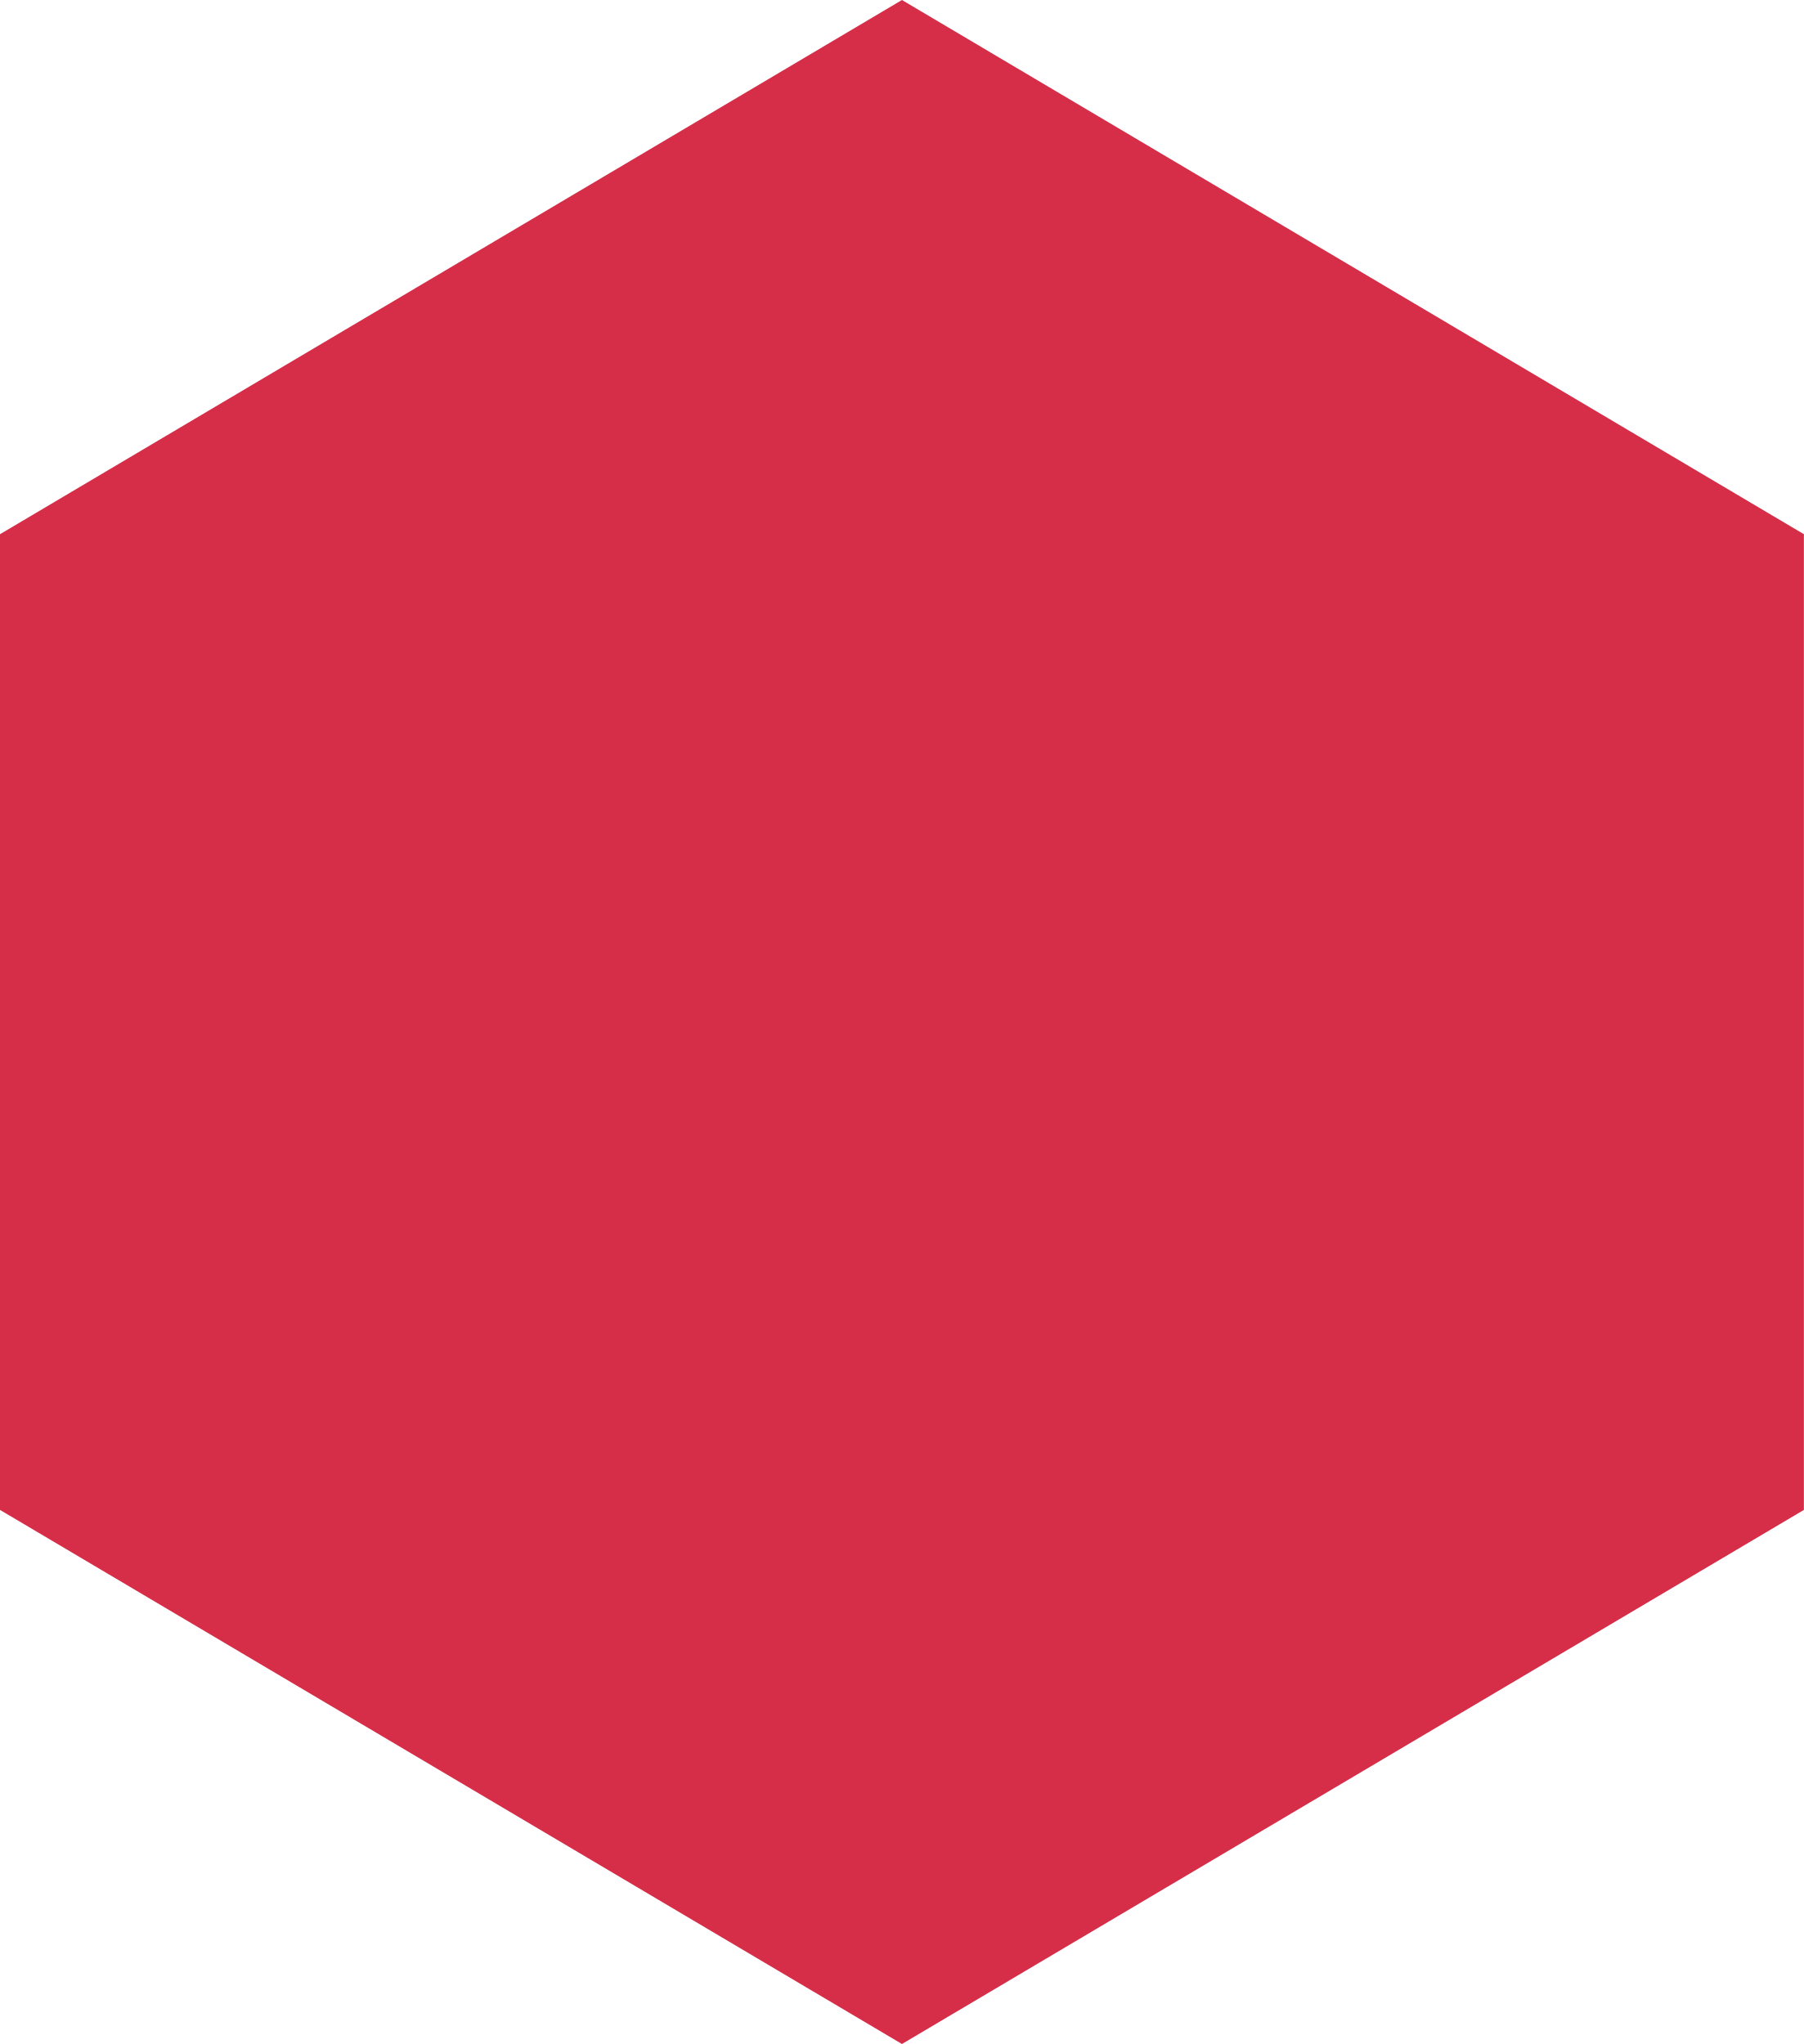
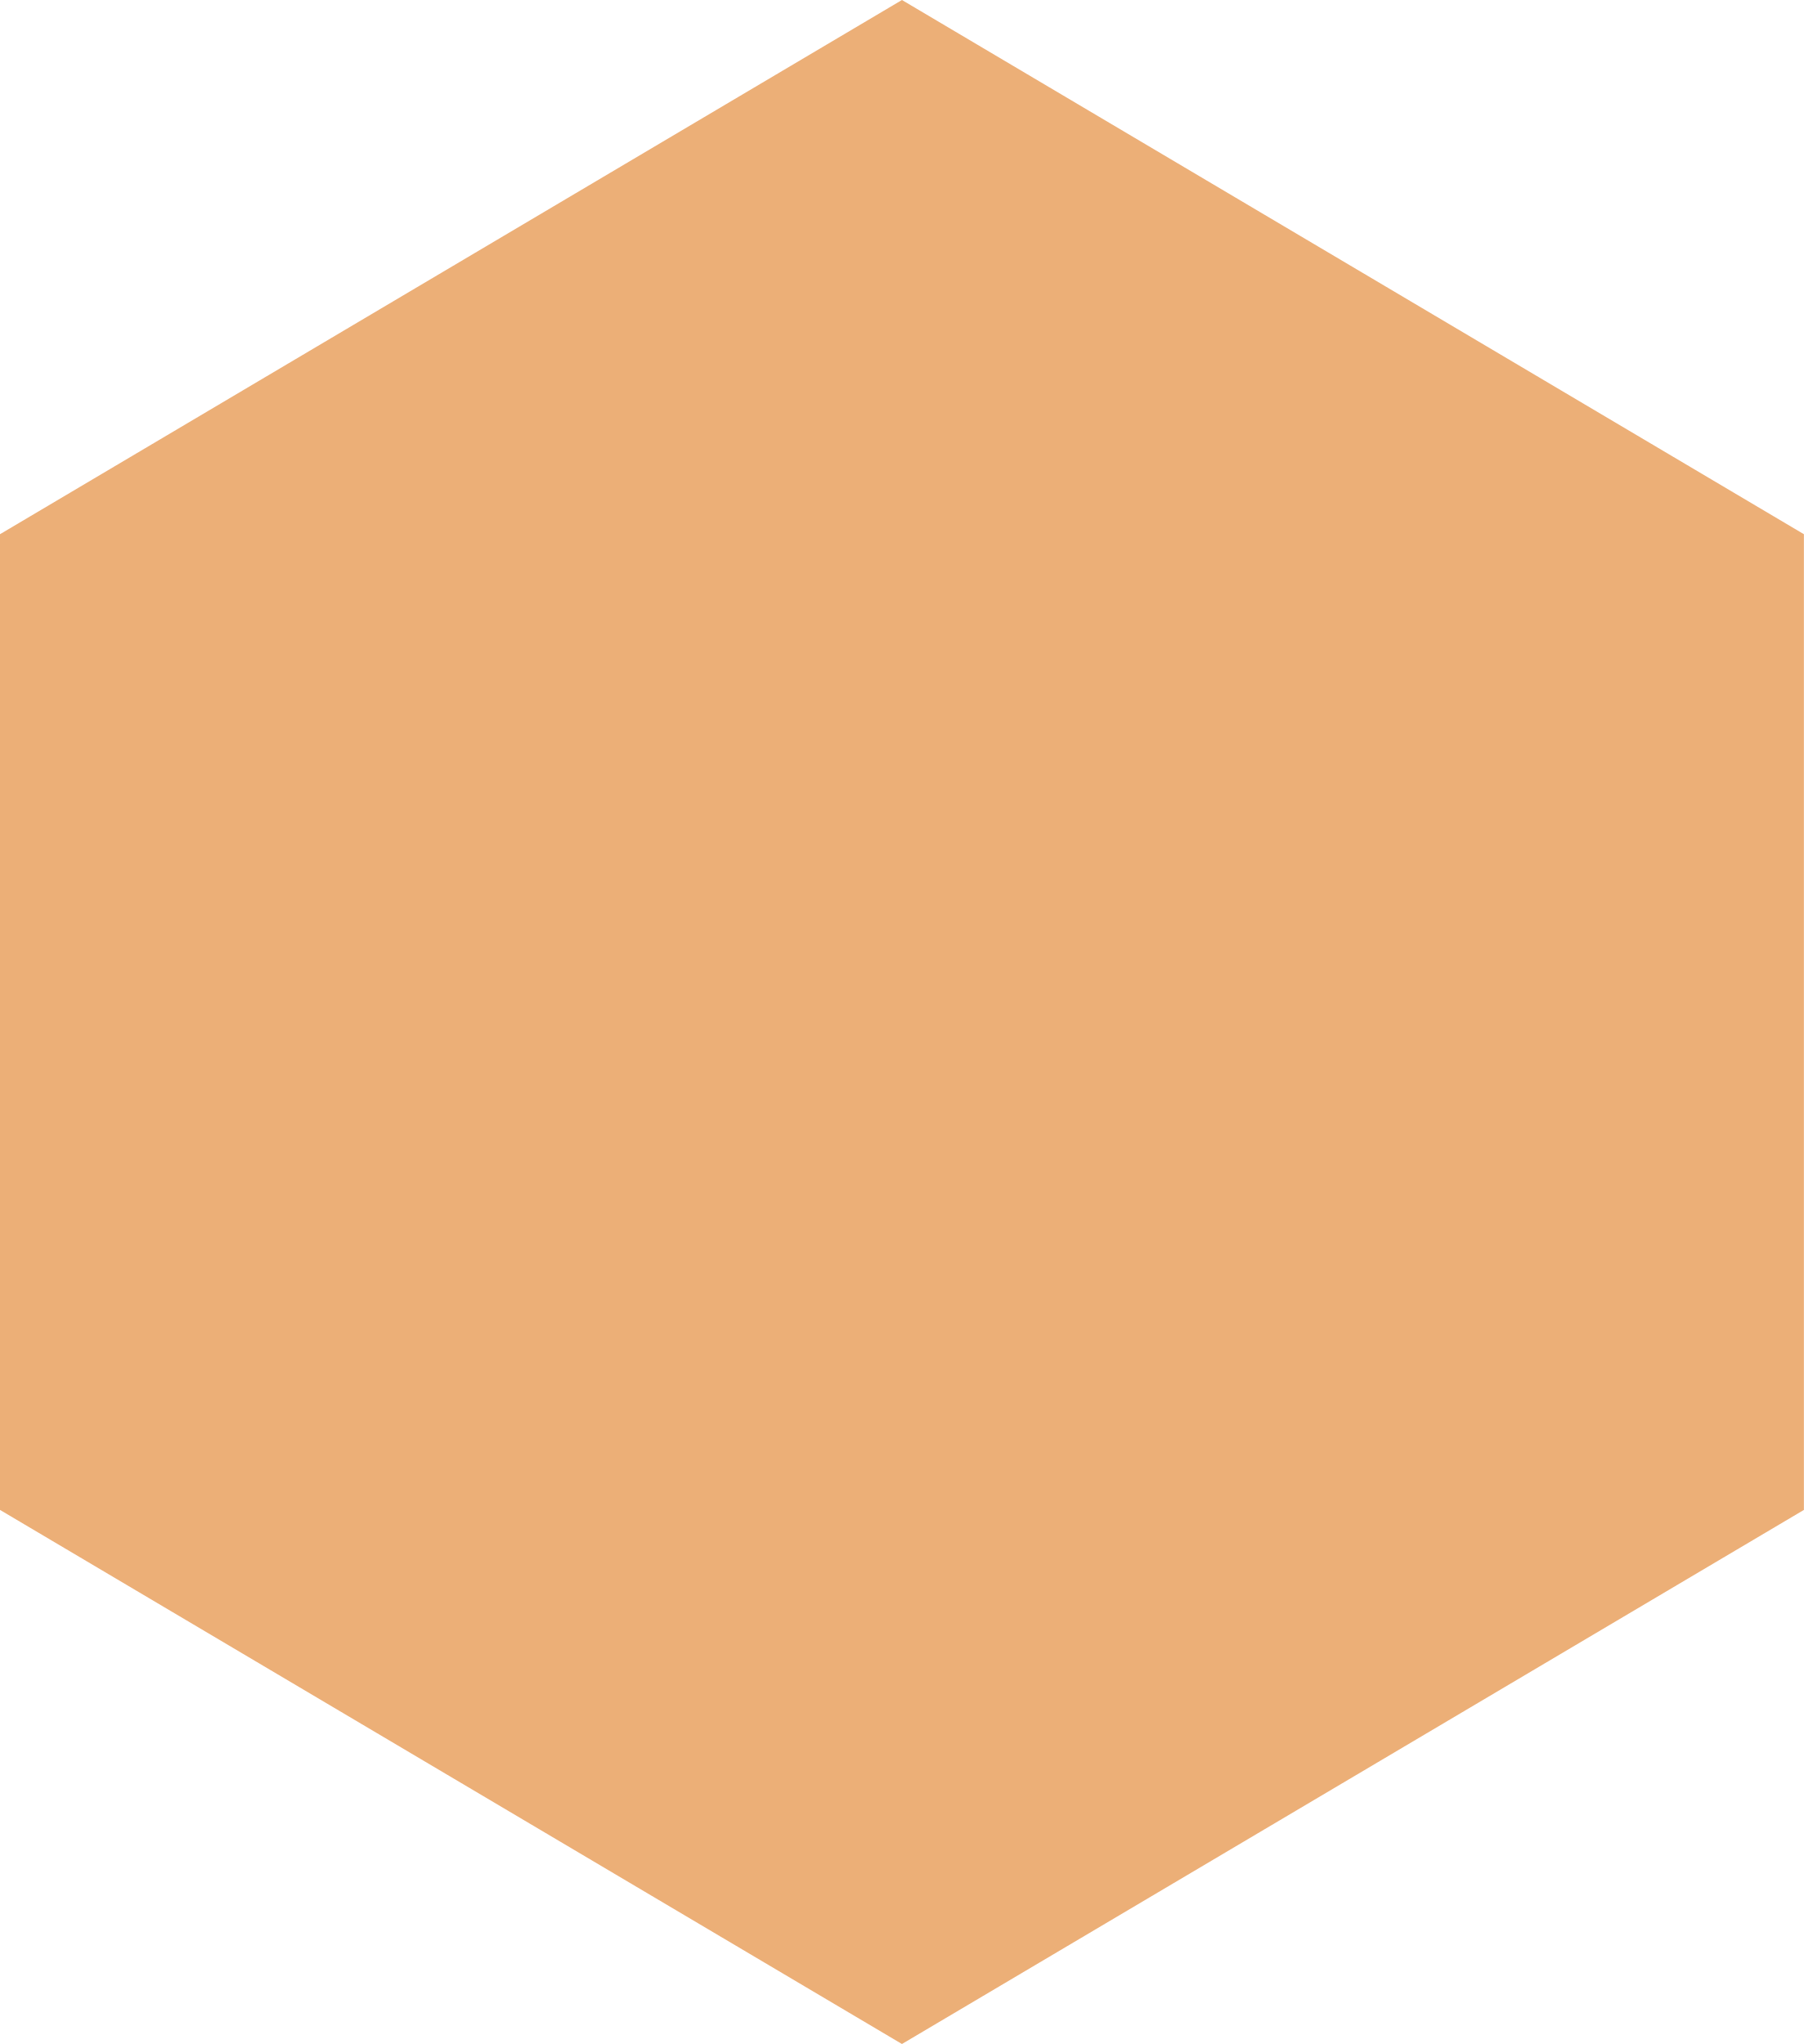
- <svg xmlns="http://www.w3.org/2000/svg" width="15px" height="17px" viewBox="0 0 15 17" version="1.1">
+ <svg xmlns="http://www.w3.org/2000/svg" style="filter: invert(48%) sepia(87%) saturate(499%) hue-rotate(337deg) brightness(88%) contrast(89%);" width="15px" height="17px" viewBox="0 0 15 17" version="1.1">
  <g id="Desktop" stroke="none" stroke-width="1" fill="none" fill-rule="evenodd">
    <g id="01-home-blue" transform="translate(-1251, -5401)" fill="#D62E49">
      <g id="testimonials-white" transform="translate(82, 5229)">
        <g id="title" transform="translate(88, 0)">
          <polygon id="Path-Copy-6" points="1081 176.443 1088.5 172 1096 176.443 1096 184.558 1088.5 189 1081 184.558" />
        </g>
      </g>
    </g>
  </g>
</svg>
